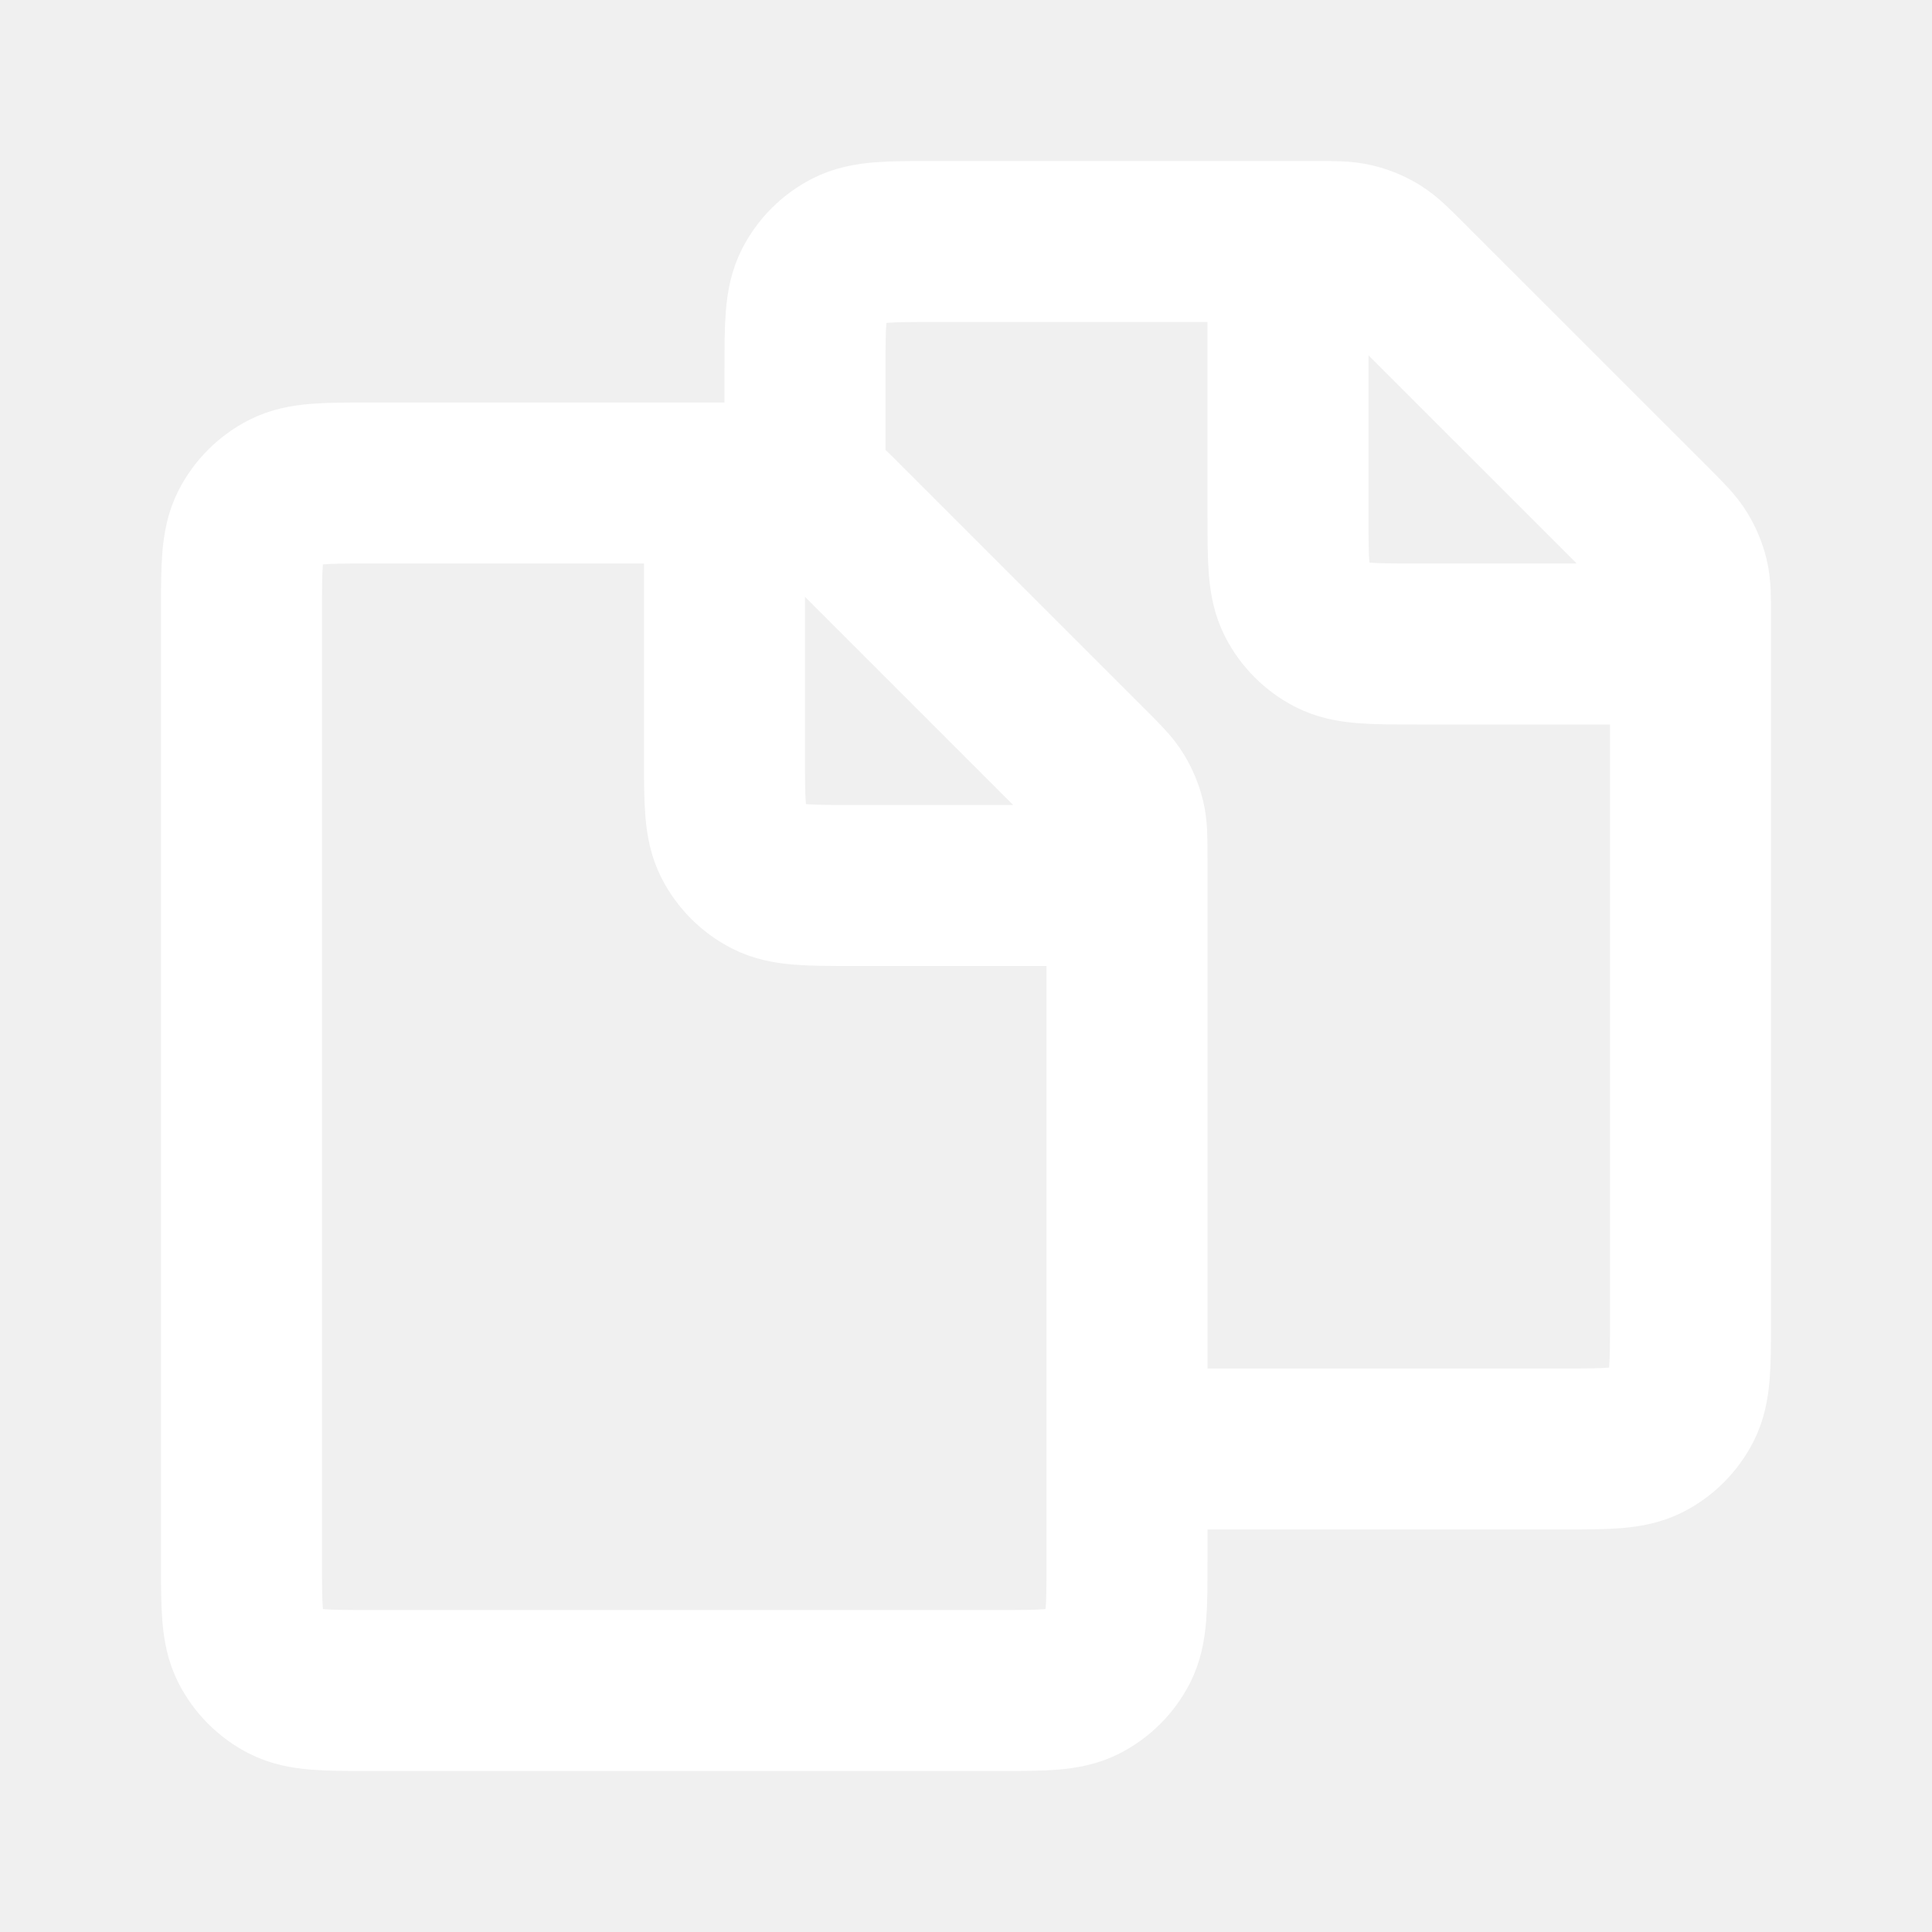
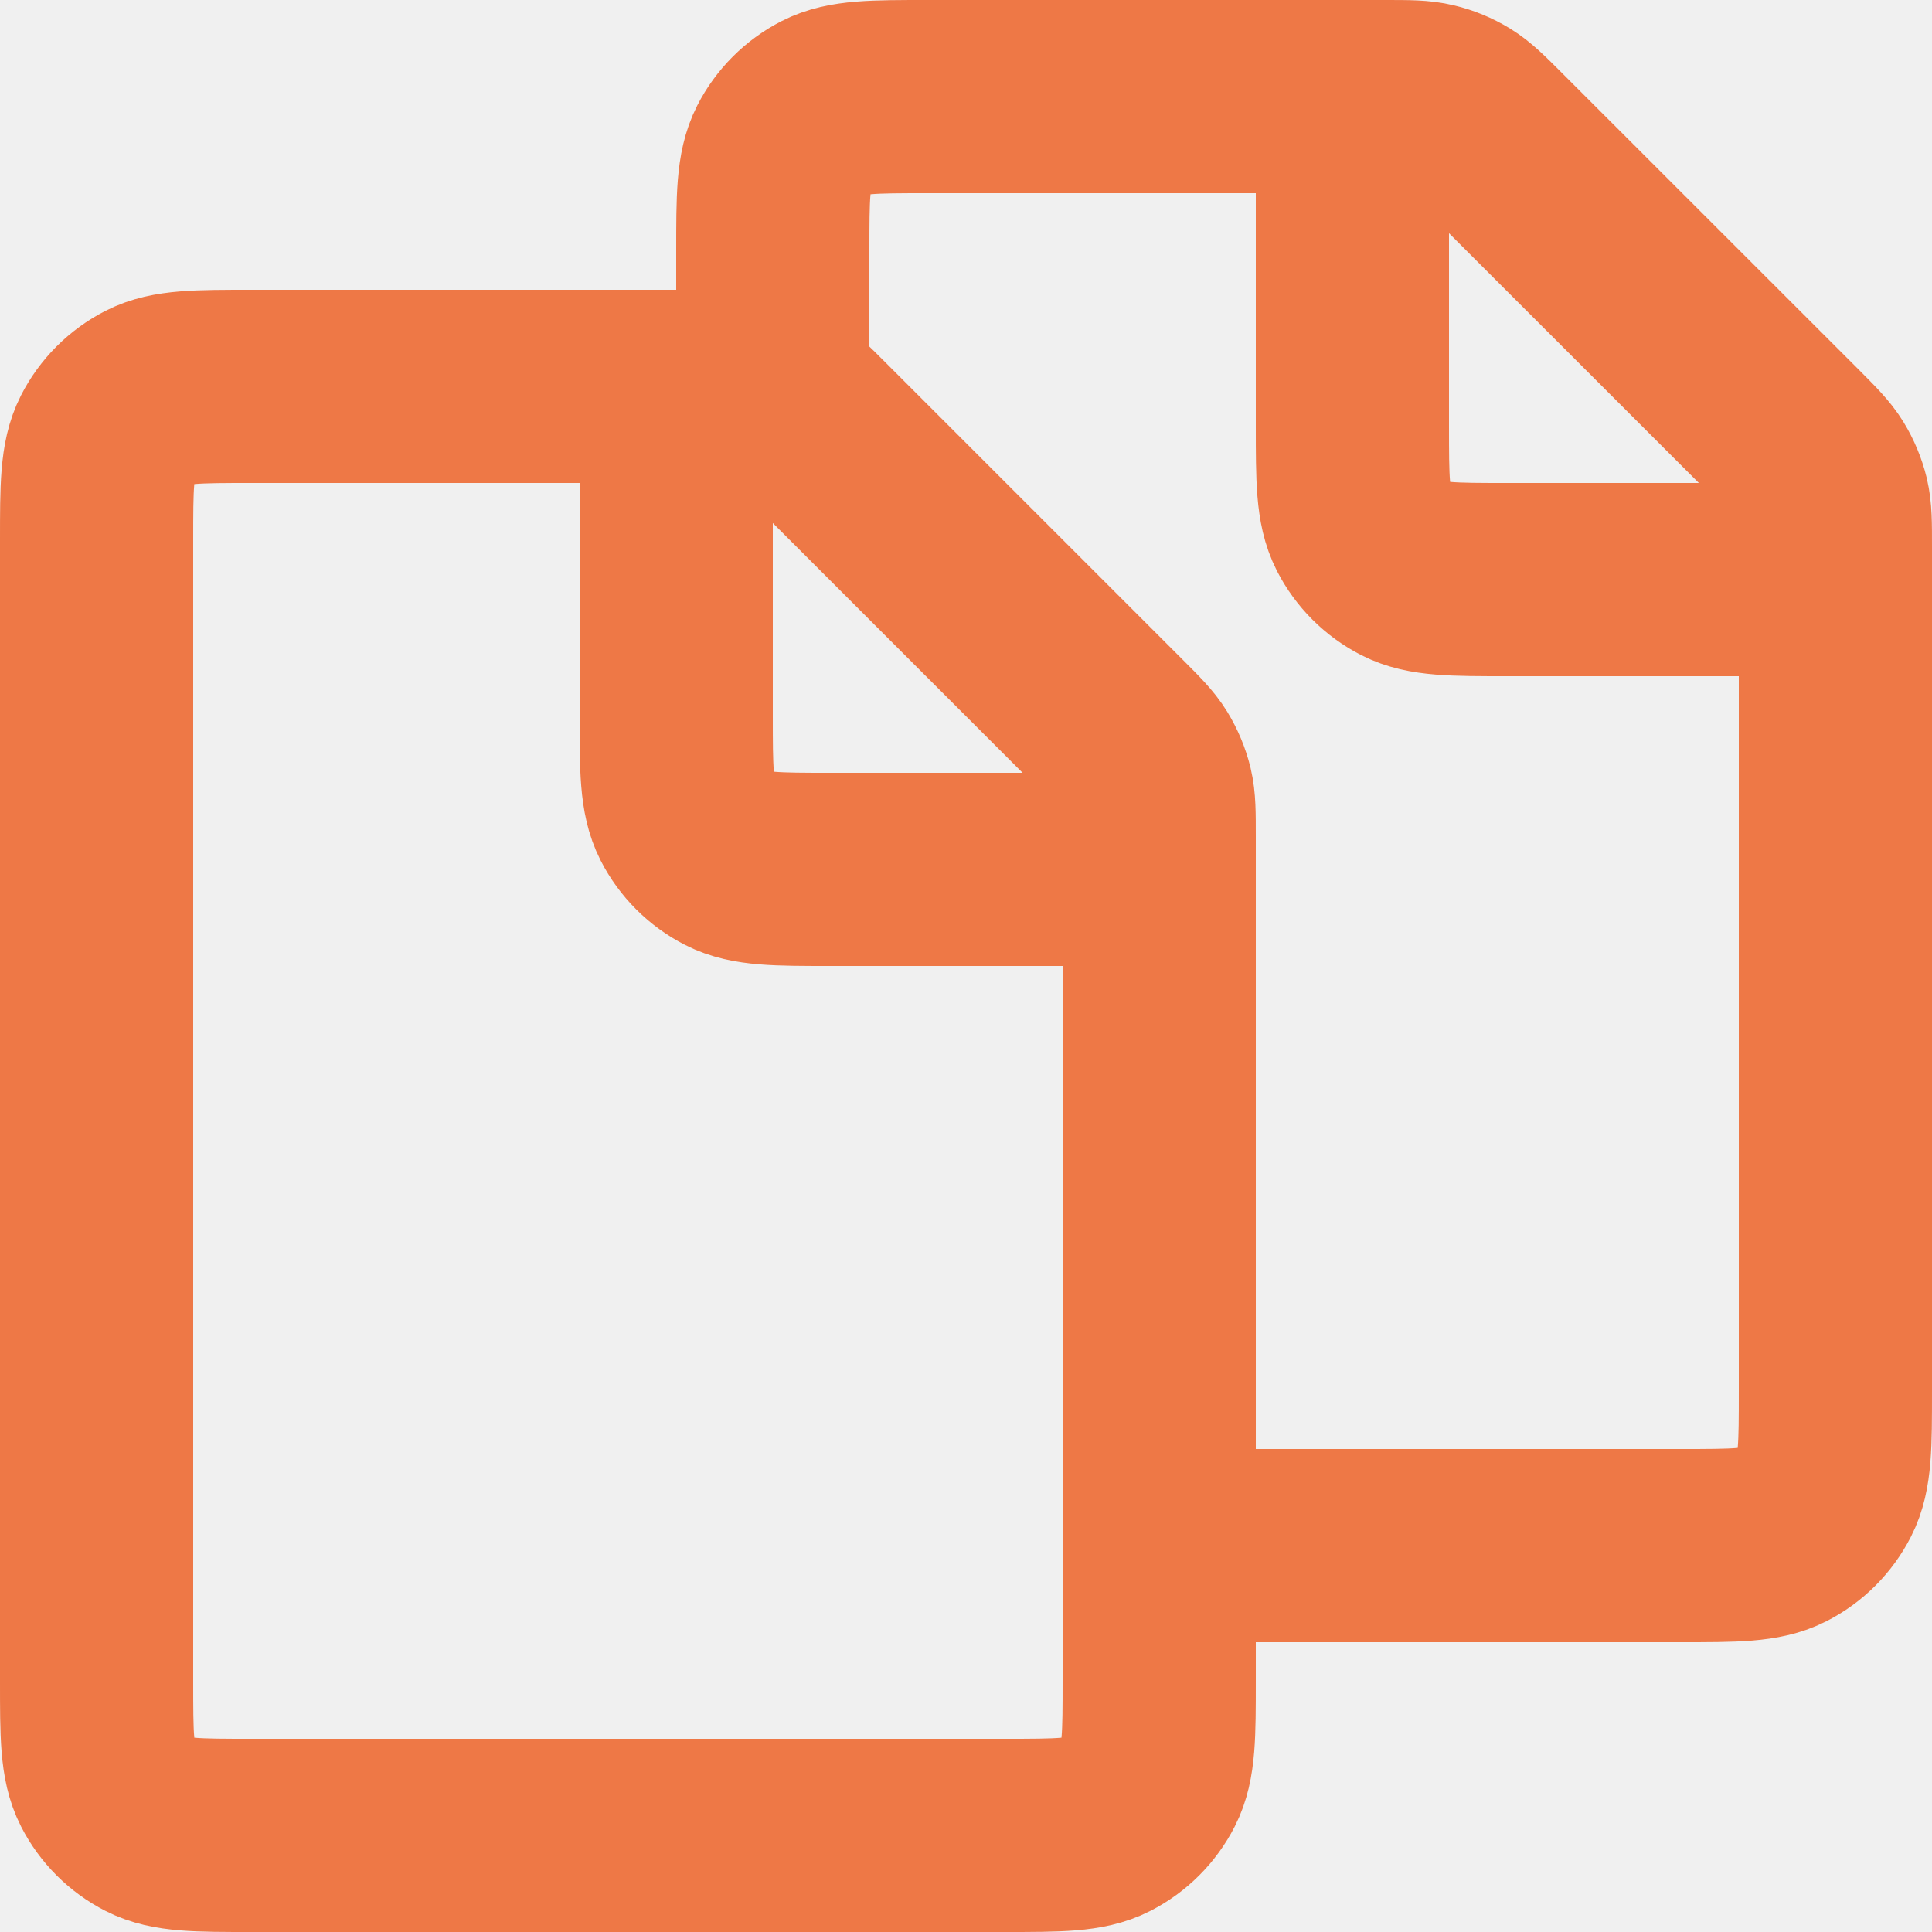
- <svg xmlns="http://www.w3.org/2000/svg" width="24" height="24" viewBox="0 0 24 24" fill="none">
-   <path d="M9 6H9.337C9.581 6 9.704 6 9.819 6.028C9.921 6.052 10.019 6.093 10.108 6.147C10.209 6.209 10.296 6.296 10.469 6.469L13.531 9.531C13.704 9.704 13.79 9.79 13.852 9.891C13.907 9.981 13.948 10.079 13.973 10.181C14 10.295 14 10.415 14 10.655V18M9 6H4.6C4.04 6 3.76 6 3.546 6.109C3.358 6.205 3.205 6.358 3.109 6.546C3 6.76 3 7.04 3 7.6V19.4C3 19.96 3 20.24 3.109 20.454C3.205 20.642 3.358 20.795 3.546 20.891C3.76 21 4.039 21 4.598 21L12.401 21C12.96 21 13.241 21 13.454 20.891C13.642 20.795 13.795 20.642 13.891 20.454C14 20.24 14 19.96 14 19.4V18M9 6V9.4C9 9.96 9 10.24 9.109 10.454C9.205 10.642 9.358 10.795 9.546 10.891C9.76 11 10.039 11 10.598 11H14M10 6V4.6C10 4.04 10 3.76 10.109 3.546C10.205 3.358 10.358 3.205 10.546 3.109C10.76 3 11.04 3 11.6 3H16M16 3H16.337C16.581 3 16.704 3 16.819 3.028C16.921 3.052 17.019 3.093 17.108 3.147C17.209 3.209 17.296 3.296 17.469 3.469L20.532 6.531C20.704 6.704 20.79 6.79 20.852 6.891C20.907 6.981 20.948 7.079 20.973 7.181C21 7.295 21 7.416 21 7.655V16.4C21 16.96 21 17.24 20.891 17.454C20.795 17.642 20.643 17.795 20.455 17.891C20.241 18 19.961 18 19.402 18H14M16 3V6.4C16 6.96 16 7.24 16.109 7.454C16.205 7.642 16.358 7.795 16.546 7.891C16.76 8 17.039 8 17.598 8H21" stroke="white" stroke-width="2" stroke-linecap="round" stroke-linejoin="round" />
+ <svg xmlns="http://www.w3.org/2000/svg" width="20" height="20" viewBox="0 0 20 20" fill="none">
+   <path d="M7 4H7.337C7.581 4 7.704 4 7.819 4.028C7.921 4.052 8.019 4.093 8.108 4.147C8.209 4.209 8.296 4.296 8.469 4.469L11.531 7.531C11.704 7.704 11.79 7.79 11.852 7.891C11.907 7.981 11.948 8.079 11.973 8.181C12 8.295 12 8.416 12 8.655V16M7 4H2.6C2.04 4 1.76 4 1.546 4.109C1.358 4.205 1.205 4.358 1.109 4.546C1 4.76 1 5.04 1 5.6V17.4C1 17.96 1 18.24 1.109 18.454C1.205 18.642 1.358 18.795 1.546 18.891C1.76 19 2.039 19 2.598 19L10.401 19C10.96 19 11.241 19 11.454 18.891C11.642 18.795 11.795 18.642 11.891 18.454C12 18.24 12 17.96 12 17.4V16M7 4V7.4C7 7.96 7 8.24 7.109 8.454C7.205 8.642 7.358 8.795 7.546 8.891C7.76 9 8.039 9 8.598 9H12M8 4V2.6C8 2.04 8 1.76 8.109 1.546C8.205 1.358 8.358 1.205 8.546 1.109C8.76 1 9.04 1 9.6 1H14M14 1H14.337C14.582 1 14.704 1 14.819 1.028C14.921 1.052 15.019 1.093 15.108 1.147C15.209 1.209 15.296 1.296 15.469 1.469L18.532 4.531C18.704 4.704 18.79 4.79 18.852 4.891C18.907 4.981 18.948 5.079 18.973 5.181C19 5.295 19 5.416 19 5.655V14.4C19 14.96 19 15.24 18.891 15.454C18.795 15.642 18.643 15.795 18.455 15.891C18.241 16 17.961 16 17.402 16H12M14 1V4.4C14 4.96 14 5.24 14.109 5.454C14.205 5.642 14.358 5.795 14.546 5.891C14.76 6 15.039 6 15.598 6H19" stroke="#EE7846" stroke-width="2" stroke-linecap="round" stroke-linejoin="round" />
</svg>
